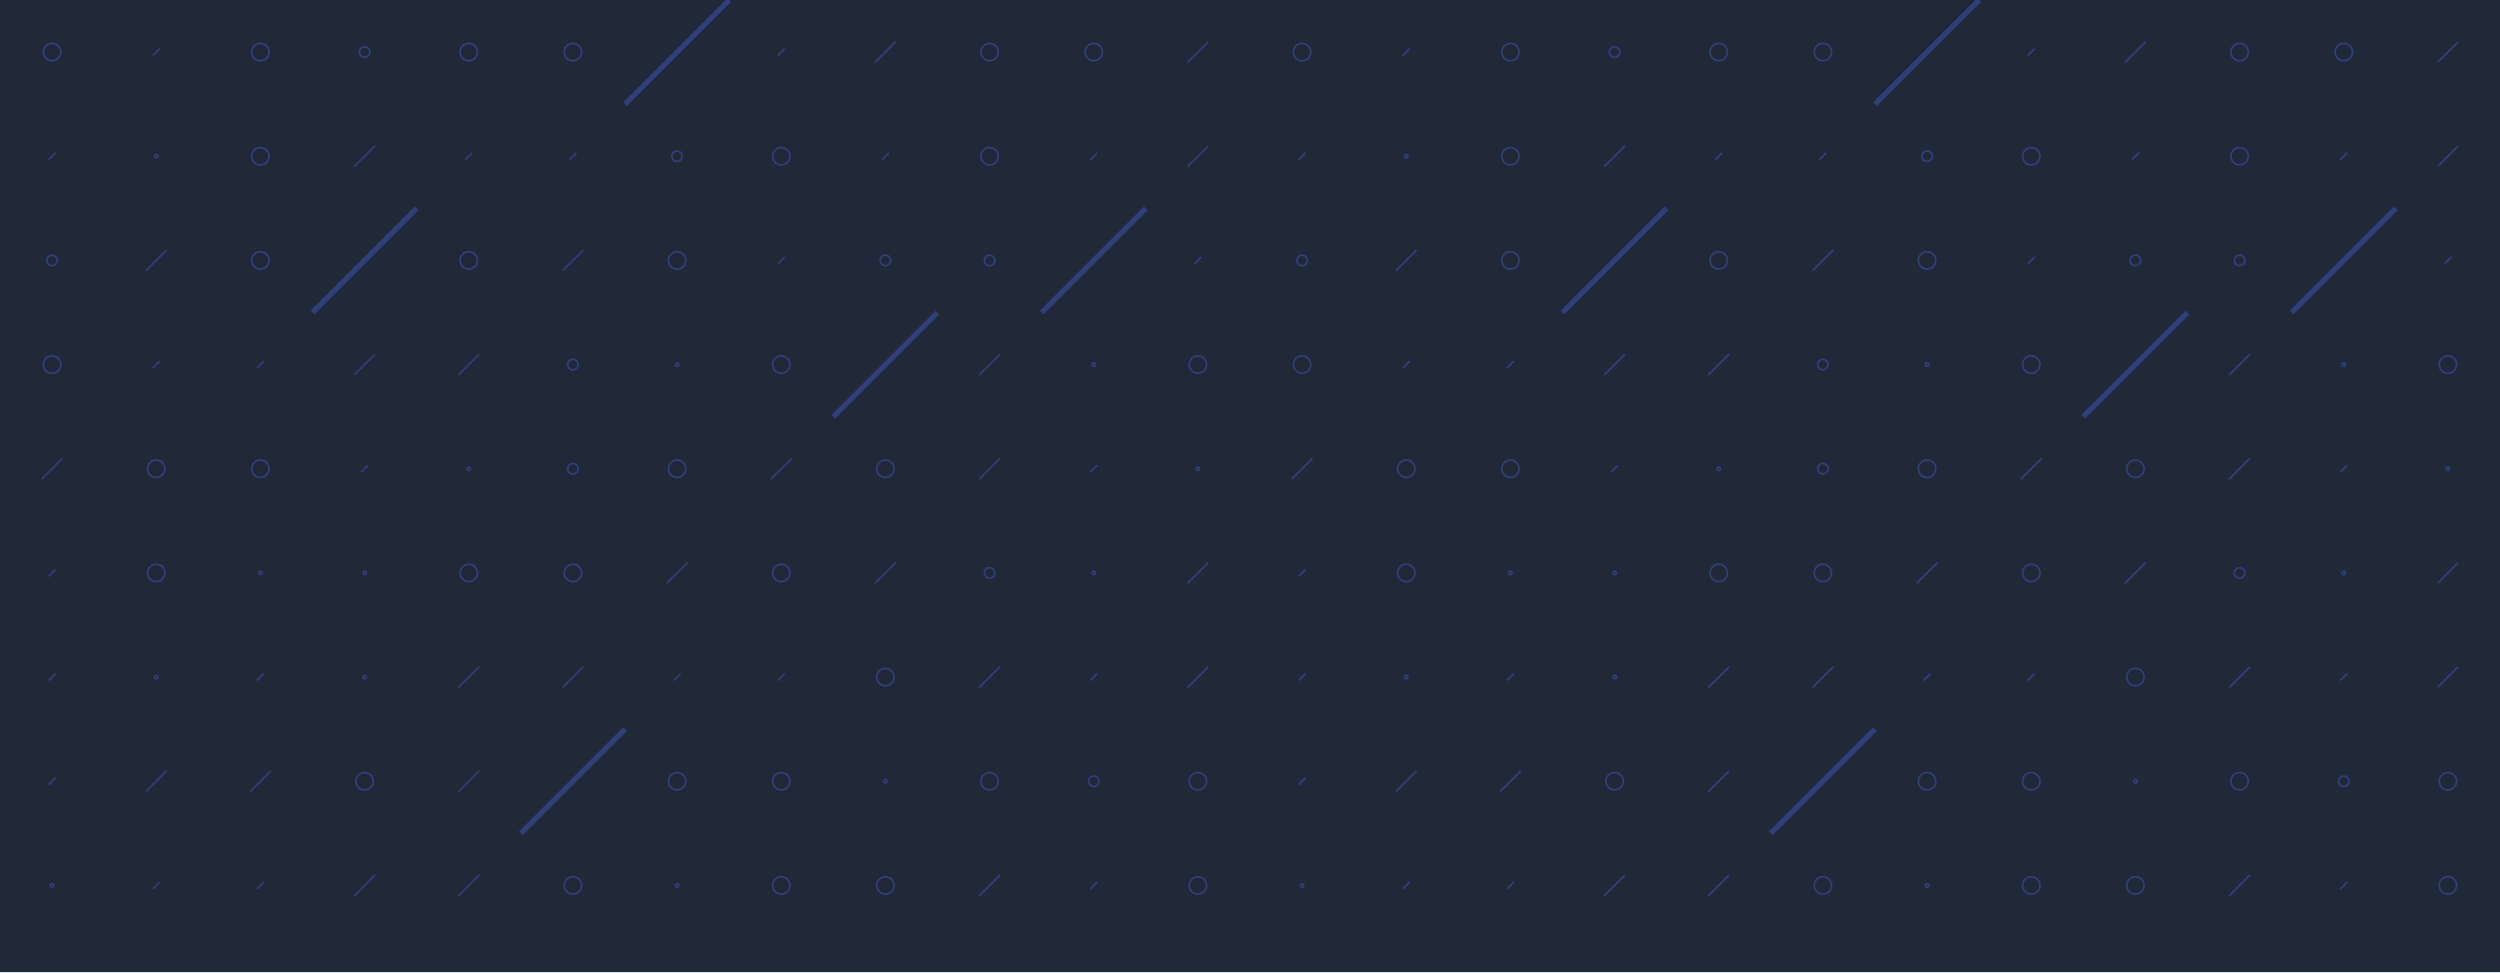
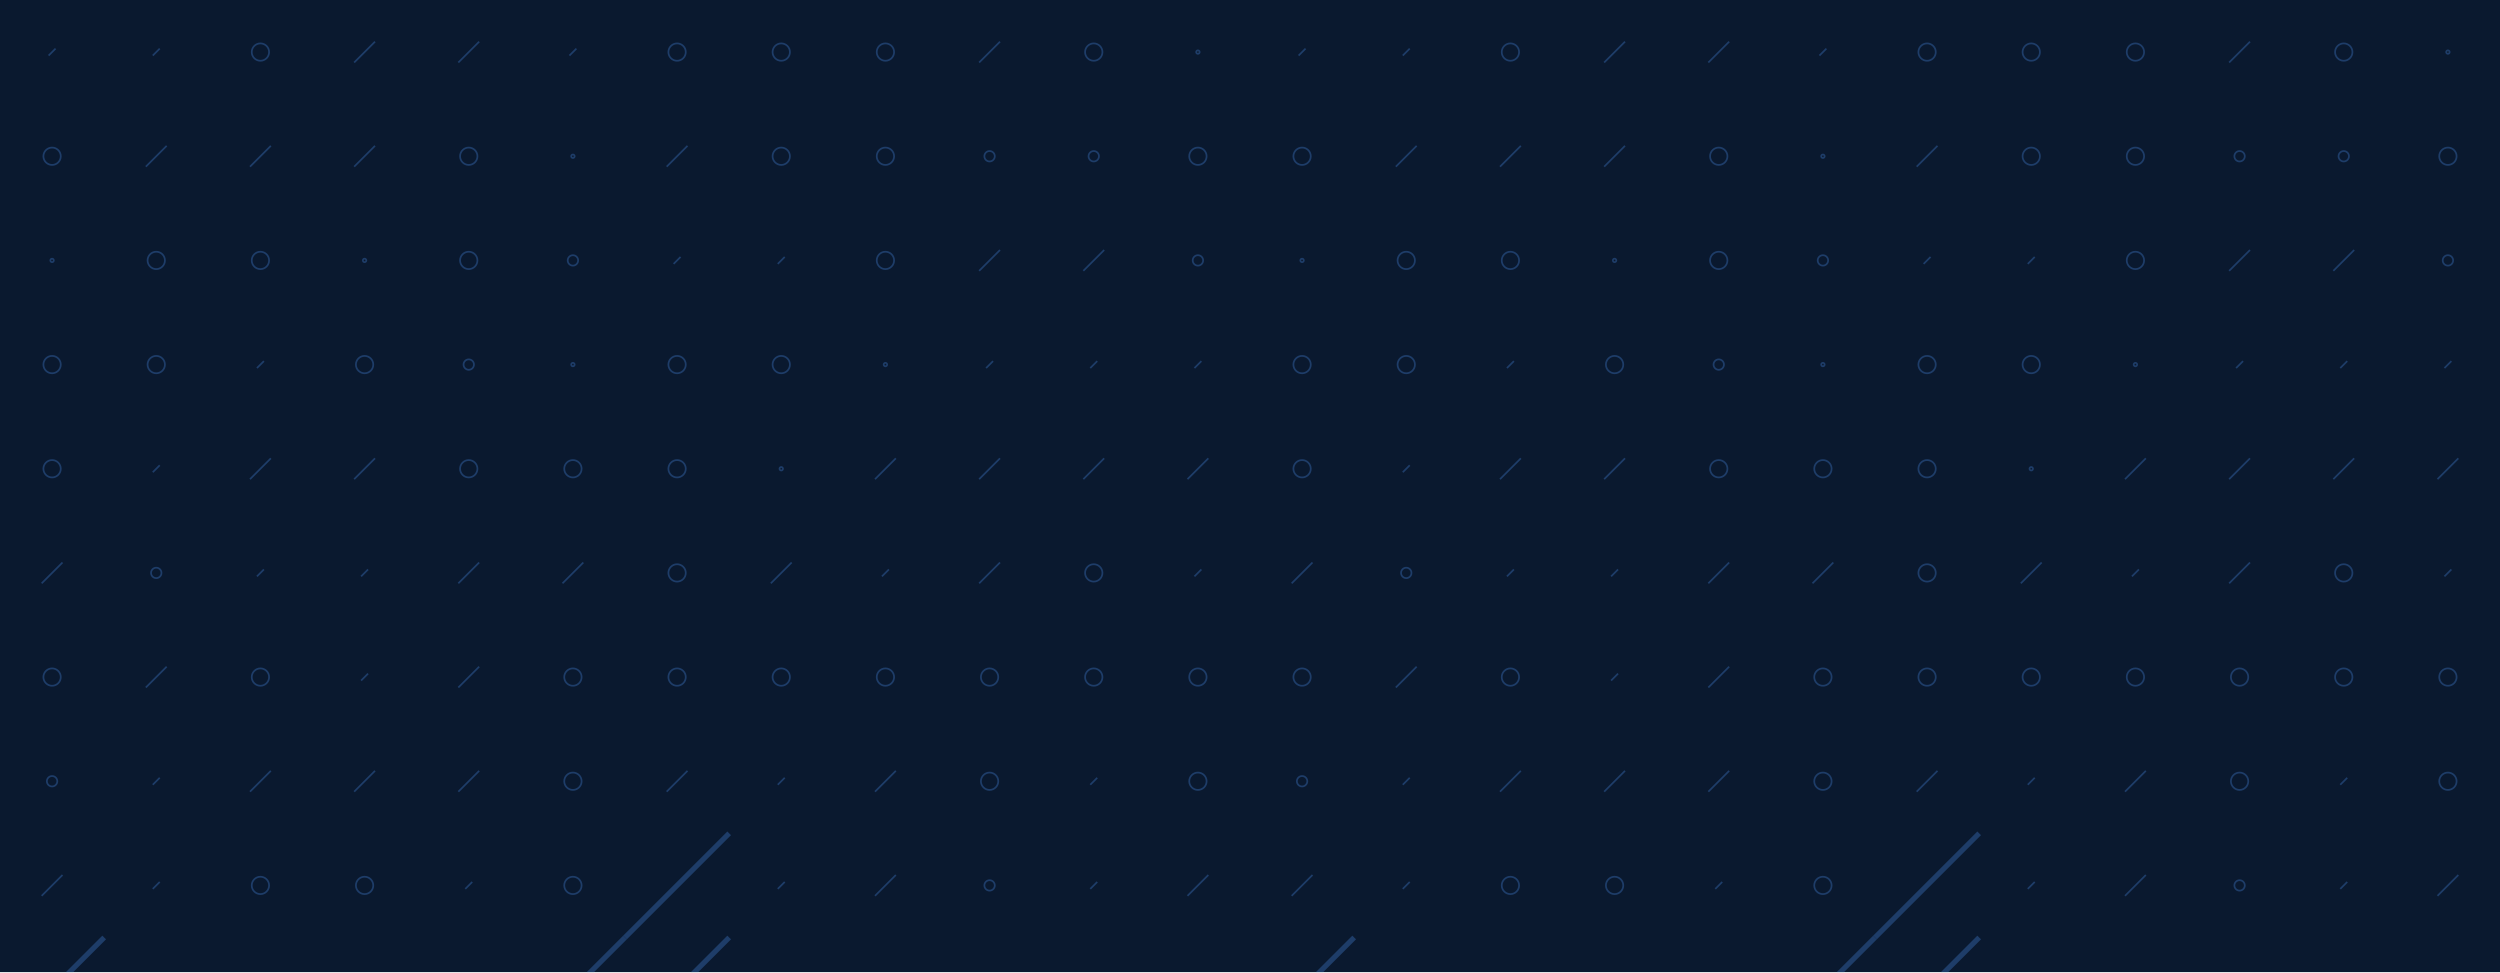
<svg xmlns="http://www.w3.org/2000/svg" xmlns:xlink="http://www.w3.org/1999/xlink" version="1.1" width="1440" height="560" preserveAspectRatio="none" viewBox="0 0 1440 560">
-   <g mask="url(&quot;#SvgjsMask1084&quot;)" fill="none">
-     <rect width="1440" height="560" x="0" y="0" fill="rgba(31, 41, 55, 1)" />
-     <use xlink:href="#SvgjsSymbol1091" x="0" y="0" />
-     <use xlink:href="#SvgjsSymbol1091" x="720" y="0" />
+   <g mask="url(&quot;#SvgjsMask1032&quot;)" fill="none">
+     <rect width="1440" height="560" x="0" y="0" fill="rgba(10, 25, 47, 1)" />
+     <use xlink:href="#SvgjsSymbol1039" x="0" y="0" />
+     <use xlink:href="#SvgjsSymbol1039" x="720" y="0" />
  </g>
  <defs>
-     <mask id="SvgjsMask1084">
+     <mask id="SvgjsMask1032">
      <rect width="1440" height="560" fill="#ffffff" />
    </mask>
-     <path d="M-1 0 a1 1 0 1 0 2 0 a1 1 0 1 0 -2 0z" id="SvgjsPath1089" />
-     <path d="M-3 0 a3 3 0 1 0 6 0 a3 3 0 1 0 -6 0z" id="SvgjsPath1087" />
-     <path d="M-5 0 a5 5 0 1 0 10 0 a5 5 0 1 0 -10 0z" id="SvgjsPath1085" />
-     <path d="M2 -2 L-2 2z" id="SvgjsPath1086" />
-     <path d="M6 -6 L-6 6z" id="SvgjsPath1088" />
-     <path d="M30 -30 L-30 30z" id="SvgjsPath1090" />
+     <path d="M-1 0 a1 1 0 1 0 2 0 a1 1 0 1 0 -2 0z" id="SvgjsPath1035" />
+     <path d="M-3 0 a3 3 0 1 0 6 0 a3 3 0 1 0 -6 0z" id="SvgjsPath1037" />
+     <path d="M-5 0 a5 5 0 1 0 10 0 a5 5 0 1 0 -10 0z" id="SvgjsPath1034" />
+     <path d="M2 -2 L-2 2z" id="SvgjsPath1033" />
+     <path d="M6 -6 L-6 6z" id="SvgjsPath1036" />
+     <path d="M30 -30 L-30 30z" id="SvgjsPath1038" />
  </defs>
-   <symbol id="SvgjsSymbol1091">
-     <use xlink:href="#SvgjsPath1085" x="30" y="30" stroke="rgba(49, 62, 124, 1)" />
-     <use xlink:href="#SvgjsPath1086" x="30" y="90" stroke="rgba(49, 62, 124, 1)" />
-     <use xlink:href="#SvgjsPath1087" x="30" y="150" stroke="rgba(49, 62, 124, 1)" />
-     <use xlink:href="#SvgjsPath1085" x="30" y="210" stroke="rgba(49, 62, 124, 1)" />
-     <use xlink:href="#SvgjsPath1088" x="30" y="270" stroke="rgba(49, 62, 124, 1)" />
-     <use xlink:href="#SvgjsPath1086" x="30" y="330" stroke="rgba(49, 62, 124, 1)" />
-     <use xlink:href="#SvgjsPath1086" x="30" y="390" stroke="rgba(49, 62, 124, 1)" />
-     <use xlink:href="#SvgjsPath1086" x="30" y="450" stroke="rgba(49, 62, 124, 1)" />
-     <use xlink:href="#SvgjsPath1089" x="30" y="510" stroke="rgba(49, 62, 124, 1)" />
-     <use xlink:href="#SvgjsPath1087" x="30" y="570" stroke="rgba(49, 62, 124, 1)" />
-     <use xlink:href="#SvgjsPath1086" x="90" y="30" stroke="rgba(49, 62, 124, 1)" />
-     <use xlink:href="#SvgjsPath1089" x="90" y="90" stroke="rgba(49, 62, 124, 1)" />
-     <use xlink:href="#SvgjsPath1088" x="90" y="150" stroke="rgba(49, 62, 124, 1)" />
-     <use xlink:href="#SvgjsPath1086" x="90" y="210" stroke="rgba(49, 62, 124, 1)" />
-     <use xlink:href="#SvgjsPath1085" x="90" y="270" stroke="rgba(49, 62, 124, 1)" />
-     <use xlink:href="#SvgjsPath1085" x="90" y="330" stroke="rgba(49, 62, 124, 1)" />
-     <use xlink:href="#SvgjsPath1089" x="90" y="390" stroke="rgba(49, 62, 124, 1)" />
-     <use xlink:href="#SvgjsPath1088" x="90" y="450" stroke="rgba(49, 62, 124, 1)" />
-     <use xlink:href="#SvgjsPath1086" x="90" y="510" stroke="rgba(49, 62, 124, 1)" />
-     <use xlink:href="#SvgjsPath1087" x="90" y="570" stroke="rgba(49, 62, 124, 1)" />
-     <use xlink:href="#SvgjsPath1085" x="150" y="30" stroke="rgba(49, 62, 124, 1)" />
-     <use xlink:href="#SvgjsPath1085" x="150" y="90" stroke="rgba(49, 62, 124, 1)" />
-     <use xlink:href="#SvgjsPath1085" x="150" y="150" stroke="rgba(49, 62, 124, 1)" />
-     <use xlink:href="#SvgjsPath1086" x="150" y="210" stroke="rgba(49, 62, 124, 1)" />
-     <use xlink:href="#SvgjsPath1085" x="150" y="270" stroke="rgba(49, 62, 124, 1)" />
-     <use xlink:href="#SvgjsPath1089" x="150" y="330" stroke="rgba(49, 62, 124, 1)" />
-     <use xlink:href="#SvgjsPath1086" x="150" y="390" stroke="rgba(49, 62, 124, 1)" />
-     <use xlink:href="#SvgjsPath1088" x="150" y="450" stroke="rgba(49, 62, 124, 1)" />
-     <use xlink:href="#SvgjsPath1086" x="150" y="510" stroke="rgba(49, 62, 124, 1)" />
-     <use xlink:href="#SvgjsPath1088" x="150" y="570" stroke="rgba(49, 62, 124, 1)" />
-     <use xlink:href="#SvgjsPath1087" x="210" y="30" stroke="rgba(49, 62, 124, 1)" />
-     <use xlink:href="#SvgjsPath1088" x="210" y="90" stroke="rgba(49, 62, 124, 1)" />
-     <use xlink:href="#SvgjsPath1090" x="210" y="150" stroke="rgba(49, 62, 124, 1)" stroke-width="3" />
-     <use xlink:href="#SvgjsPath1088" x="210" y="210" stroke="rgba(49, 62, 124, 1)" />
-     <use xlink:href="#SvgjsPath1086" x="210" y="270" stroke="rgba(49, 62, 124, 1)" />
-     <use xlink:href="#SvgjsPath1089" x="210" y="330" stroke="rgba(49, 62, 124, 1)" />
-     <use xlink:href="#SvgjsPath1089" x="210" y="390" stroke="rgba(49, 62, 124, 1)" />
-     <use xlink:href="#SvgjsPath1085" x="210" y="450" stroke="rgba(49, 62, 124, 1)" />
-     <use xlink:href="#SvgjsPath1088" x="210" y="510" stroke="rgba(49, 62, 124, 1)" />
-     <use xlink:href="#SvgjsPath1089" x="210" y="570" stroke="rgba(49, 62, 124, 1)" />
-     <use xlink:href="#SvgjsPath1085" x="270" y="30" stroke="rgba(49, 62, 124, 1)" />
-     <use xlink:href="#SvgjsPath1086" x="270" y="90" stroke="rgba(49, 62, 124, 1)" />
-     <use xlink:href="#SvgjsPath1085" x="270" y="150" stroke="rgba(49, 62, 124, 1)" />
-     <use xlink:href="#SvgjsPath1088" x="270" y="210" stroke="rgba(49, 62, 124, 1)" />
-     <use xlink:href="#SvgjsPath1089" x="270" y="270" stroke="rgba(49, 62, 124, 1)" />
-     <use xlink:href="#SvgjsPath1085" x="270" y="330" stroke="rgba(49, 62, 124, 1)" />
-     <use xlink:href="#SvgjsPath1088" x="270" y="390" stroke="rgba(49, 62, 124, 1)" />
-     <use xlink:href="#SvgjsPath1088" x="270" y="450" stroke="rgba(49, 62, 124, 1)" />
-     <use xlink:href="#SvgjsPath1088" x="270" y="510" stroke="rgba(49, 62, 124, 1)" />
-     <use xlink:href="#SvgjsPath1089" x="270" y="570" stroke="rgba(49, 62, 124, 1)" />
-     <use xlink:href="#SvgjsPath1085" x="330" y="30" stroke="rgba(49, 62, 124, 1)" />
-     <use xlink:href="#SvgjsPath1086" x="330" y="90" stroke="rgba(49, 62, 124, 1)" />
-     <use xlink:href="#SvgjsPath1088" x="330" y="150" stroke="rgba(49, 62, 124, 1)" />
-     <use xlink:href="#SvgjsPath1087" x="330" y="210" stroke="rgba(49, 62, 124, 1)" />
-     <use xlink:href="#SvgjsPath1087" x="330" y="270" stroke="rgba(49, 62, 124, 1)" />
-     <use xlink:href="#SvgjsPath1085" x="330" y="330" stroke="rgba(49, 62, 124, 1)" />
-     <use xlink:href="#SvgjsPath1088" x="330" y="390" stroke="rgba(49, 62, 124, 1)" />
-     <use xlink:href="#SvgjsPath1090" x="330" y="450" stroke="rgba(49, 62, 124, 1)" stroke-width="3" />
-     <use xlink:href="#SvgjsPath1085" x="330" y="510" stroke="rgba(49, 62, 124, 1)" />
-     <use xlink:href="#SvgjsPath1085" x="330" y="570" stroke="rgba(49, 62, 124, 1)" />
-     <use xlink:href="#SvgjsPath1090" x="390" y="30" stroke="rgba(49, 62, 124, 1)" stroke-width="3" />
-     <use xlink:href="#SvgjsPath1087" x="390" y="90" stroke="rgba(49, 62, 124, 1)" />
-     <use xlink:href="#SvgjsPath1085" x="390" y="150" stroke="rgba(49, 62, 124, 1)" />
-     <use xlink:href="#SvgjsPath1089" x="390" y="210" stroke="rgba(49, 62, 124, 1)" />
-     <use xlink:href="#SvgjsPath1085" x="390" y="270" stroke="rgba(49, 62, 124, 1)" />
-     <use xlink:href="#SvgjsPath1088" x="390" y="330" stroke="rgba(49, 62, 124, 1)" />
-     <use xlink:href="#SvgjsPath1086" x="390" y="390" stroke="rgba(49, 62, 124, 1)" />
-     <use xlink:href="#SvgjsPath1085" x="390" y="450" stroke="rgba(49, 62, 124, 1)" />
-     <use xlink:href="#SvgjsPath1089" x="390" y="510" stroke="rgba(49, 62, 124, 1)" />
-     <use xlink:href="#SvgjsPath1088" x="390" y="570" stroke="rgba(49, 62, 124, 1)" />
-     <use xlink:href="#SvgjsPath1086" x="450" y="30" stroke="rgba(49, 62, 124, 1)" />
-     <use xlink:href="#SvgjsPath1085" x="450" y="90" stroke="rgba(49, 62, 124, 1)" />
-     <use xlink:href="#SvgjsPath1086" x="450" y="150" stroke="rgba(49, 62, 124, 1)" />
-     <use xlink:href="#SvgjsPath1085" x="450" y="210" stroke="rgba(49, 62, 124, 1)" />
-     <use xlink:href="#SvgjsPath1088" x="450" y="270" stroke="rgba(49, 62, 124, 1)" />
-     <use xlink:href="#SvgjsPath1085" x="450" y="330" stroke="rgba(49, 62, 124, 1)" />
-     <use xlink:href="#SvgjsPath1086" x="450" y="390" stroke="rgba(49, 62, 124, 1)" />
-     <use xlink:href="#SvgjsPath1085" x="450" y="450" stroke="rgba(49, 62, 124, 1)" />
-     <use xlink:href="#SvgjsPath1085" x="450" y="510" stroke="rgba(49, 62, 124, 1)" />
-     <use xlink:href="#SvgjsPath1086" x="450" y="570" stroke="rgba(49, 62, 124, 1)" />
-     <use xlink:href="#SvgjsPath1088" x="510" y="30" stroke="rgba(49, 62, 124, 1)" />
-     <use xlink:href="#SvgjsPath1086" x="510" y="90" stroke="rgba(49, 62, 124, 1)" />
-     <use xlink:href="#SvgjsPath1087" x="510" y="150" stroke="rgba(49, 62, 124, 1)" />
-     <use xlink:href="#SvgjsPath1090" x="510" y="210" stroke="rgba(49, 62, 124, 1)" stroke-width="3" />
-     <use xlink:href="#SvgjsPath1085" x="510" y="270" stroke="rgba(49, 62, 124, 1)" />
-     <use xlink:href="#SvgjsPath1088" x="510" y="330" stroke="rgba(49, 62, 124, 1)" />
-     <use xlink:href="#SvgjsPath1085" x="510" y="390" stroke="rgba(49, 62, 124, 1)" />
-     <use xlink:href="#SvgjsPath1089" x="510" y="450" stroke="rgba(49, 62, 124, 1)" />
-     <use xlink:href="#SvgjsPath1085" x="510" y="510" stroke="rgba(49, 62, 124, 1)" />
-     <use xlink:href="#SvgjsPath1087" x="510" y="570" stroke="rgba(49, 62, 124, 1)" />
-     <use xlink:href="#SvgjsPath1085" x="570" y="30" stroke="rgba(49, 62, 124, 1)" />
-     <use xlink:href="#SvgjsPath1085" x="570" y="90" stroke="rgba(49, 62, 124, 1)" />
-     <use xlink:href="#SvgjsPath1087" x="570" y="150" stroke="rgba(49, 62, 124, 1)" />
-     <use xlink:href="#SvgjsPath1088" x="570" y="210" stroke="rgba(49, 62, 124, 1)" />
-     <use xlink:href="#SvgjsPath1088" x="570" y="270" stroke="rgba(49, 62, 124, 1)" />
-     <use xlink:href="#SvgjsPath1087" x="570" y="330" stroke="rgba(49, 62, 124, 1)" />
-     <use xlink:href="#SvgjsPath1088" x="570" y="390" stroke="rgba(49, 62, 124, 1)" />
-     <use xlink:href="#SvgjsPath1085" x="570" y="450" stroke="rgba(49, 62, 124, 1)" />
-     <use xlink:href="#SvgjsPath1088" x="570" y="510" stroke="rgba(49, 62, 124, 1)" />
-     <use xlink:href="#SvgjsPath1085" x="570" y="570" stroke="rgba(49, 62, 124, 1)" />
-     <use xlink:href="#SvgjsPath1085" x="630" y="30" stroke="rgba(49, 62, 124, 1)" />
-     <use xlink:href="#SvgjsPath1086" x="630" y="90" stroke="rgba(49, 62, 124, 1)" />
-     <use xlink:href="#SvgjsPath1090" x="630" y="150" stroke="rgba(49, 62, 124, 1)" stroke-width="3" />
-     <use xlink:href="#SvgjsPath1089" x="630" y="210" stroke="rgba(49, 62, 124, 1)" />
-     <use xlink:href="#SvgjsPath1086" x="630" y="270" stroke="rgba(49, 62, 124, 1)" />
-     <use xlink:href="#SvgjsPath1089" x="630" y="330" stroke="rgba(49, 62, 124, 1)" />
-     <use xlink:href="#SvgjsPath1086" x="630" y="390" stroke="rgba(49, 62, 124, 1)" />
-     <use xlink:href="#SvgjsPath1087" x="630" y="450" stroke="rgba(49, 62, 124, 1)" />
-     <use xlink:href="#SvgjsPath1086" x="630" y="510" stroke="rgba(49, 62, 124, 1)" />
-     <use xlink:href="#SvgjsPath1088" x="630" y="570" stroke="rgba(49, 62, 124, 1)" />
-     <use xlink:href="#SvgjsPath1088" x="690" y="30" stroke="rgba(49, 62, 124, 1)" />
-     <use xlink:href="#SvgjsPath1088" x="690" y="90" stroke="rgba(49, 62, 124, 1)" />
-     <use xlink:href="#SvgjsPath1086" x="690" y="150" stroke="rgba(49, 62, 124, 1)" />
-     <use xlink:href="#SvgjsPath1085" x="690" y="210" stroke="rgba(49, 62, 124, 1)" />
-     <use xlink:href="#SvgjsPath1089" x="690" y="270" stroke="rgba(49, 62, 124, 1)" />
-     <use xlink:href="#SvgjsPath1088" x="690" y="330" stroke="rgba(49, 62, 124, 1)" />
-     <use xlink:href="#SvgjsPath1088" x="690" y="390" stroke="rgba(49, 62, 124, 1)" />
-     <use xlink:href="#SvgjsPath1085" x="690" y="450" stroke="rgba(49, 62, 124, 1)" />
-     <use xlink:href="#SvgjsPath1085" x="690" y="510" stroke="rgba(49, 62, 124, 1)" />
-     <use xlink:href="#SvgjsPath1085" x="690" y="570" stroke="rgba(49, 62, 124, 1)" />
+   <symbol id="SvgjsSymbol1039">
+     <use xlink:href="#SvgjsPath1033" x="30" y="30" stroke="rgba(30, 61, 105, 1)" />
+     <use xlink:href="#SvgjsPath1034" x="30" y="90" stroke="rgba(30, 61, 105, 1)" />
+     <use xlink:href="#SvgjsPath1035" x="30" y="150" stroke="rgba(30, 61, 105, 1)" />
+     <use xlink:href="#SvgjsPath1034" x="30" y="210" stroke="rgba(30, 61, 105, 1)" />
+     <use xlink:href="#SvgjsPath1034" x="30" y="270" stroke="rgba(30, 61, 105, 1)" />
+     <use xlink:href="#SvgjsPath1036" x="30" y="330" stroke="rgba(30, 61, 105, 1)" />
+     <use xlink:href="#SvgjsPath1034" x="30" y="390" stroke="rgba(30, 61, 105, 1)" />
+     <use xlink:href="#SvgjsPath1037" x="30" y="450" stroke="rgba(30, 61, 105, 1)" />
+     <use xlink:href="#SvgjsPath1036" x="30" y="510" stroke="rgba(30, 61, 105, 1)" />
+     <use xlink:href="#SvgjsPath1038" x="30" y="570" stroke="rgba(30, 61, 105, 1)" stroke-width="3" />
+     <use xlink:href="#SvgjsPath1033" x="90" y="30" stroke="rgba(30, 61, 105, 1)" />
+     <use xlink:href="#SvgjsPath1036" x="90" y="90" stroke="rgba(30, 61, 105, 1)" />
+     <use xlink:href="#SvgjsPath1034" x="90" y="150" stroke="rgba(30, 61, 105, 1)" />
+     <use xlink:href="#SvgjsPath1034" x="90" y="210" stroke="rgba(30, 61, 105, 1)" />
+     <use xlink:href="#SvgjsPath1033" x="90" y="270" stroke="rgba(30, 61, 105, 1)" />
+     <use xlink:href="#SvgjsPath1037" x="90" y="330" stroke="rgba(30, 61, 105, 1)" />
+     <use xlink:href="#SvgjsPath1036" x="90" y="390" stroke="rgba(30, 61, 105, 1)" />
+     <use xlink:href="#SvgjsPath1033" x="90" y="450" stroke="rgba(30, 61, 105, 1)" />
+     <use xlink:href="#SvgjsPath1033" x="90" y="510" stroke="rgba(30, 61, 105, 1)" />
+     <use xlink:href="#SvgjsPath1034" x="90" y="570" stroke="rgba(30, 61, 105, 1)" />
+     <use xlink:href="#SvgjsPath1034" x="150" y="30" stroke="rgba(30, 61, 105, 1)" />
+     <use xlink:href="#SvgjsPath1036" x="150" y="90" stroke="rgba(30, 61, 105, 1)" />
+     <use xlink:href="#SvgjsPath1034" x="150" y="150" stroke="rgba(30, 61, 105, 1)" />
+     <use xlink:href="#SvgjsPath1033" x="150" y="210" stroke="rgba(30, 61, 105, 1)" />
+     <use xlink:href="#SvgjsPath1036" x="150" y="270" stroke="rgba(30, 61, 105, 1)" />
+     <use xlink:href="#SvgjsPath1033" x="150" y="330" stroke="rgba(30, 61, 105, 1)" />
+     <use xlink:href="#SvgjsPath1034" x="150" y="390" stroke="rgba(30, 61, 105, 1)" />
+     <use xlink:href="#SvgjsPath1036" x="150" y="450" stroke="rgba(30, 61, 105, 1)" />
+     <use xlink:href="#SvgjsPath1034" x="150" y="510" stroke="rgba(30, 61, 105, 1)" />
+     <use xlink:href="#SvgjsPath1033" x="150" y="570" stroke="rgba(30, 61, 105, 1)" />
+     <use xlink:href="#SvgjsPath1036" x="210" y="30" stroke="rgba(30, 61, 105, 1)" />
+     <use xlink:href="#SvgjsPath1036" x="210" y="90" stroke="rgba(30, 61, 105, 1)" />
+     <use xlink:href="#SvgjsPath1035" x="210" y="150" stroke="rgba(30, 61, 105, 1)" />
+     <use xlink:href="#SvgjsPath1034" x="210" y="210" stroke="rgba(30, 61, 105, 1)" />
+     <use xlink:href="#SvgjsPath1036" x="210" y="270" stroke="rgba(30, 61, 105, 1)" />
+     <use xlink:href="#SvgjsPath1033" x="210" y="330" stroke="rgba(30, 61, 105, 1)" />
+     <use xlink:href="#SvgjsPath1033" x="210" y="390" stroke="rgba(30, 61, 105, 1)" />
+     <use xlink:href="#SvgjsPath1036" x="210" y="450" stroke="rgba(30, 61, 105, 1)" />
+     <use xlink:href="#SvgjsPath1034" x="210" y="510" stroke="rgba(30, 61, 105, 1)" />
+     <use xlink:href="#SvgjsPath1037" x="210" y="570" stroke="rgba(30, 61, 105, 1)" />
+     <use xlink:href="#SvgjsPath1036" x="270" y="30" stroke="rgba(30, 61, 105, 1)" />
+     <use xlink:href="#SvgjsPath1034" x="270" y="90" stroke="rgba(30, 61, 105, 1)" />
+     <use xlink:href="#SvgjsPath1034" x="270" y="150" stroke="rgba(30, 61, 105, 1)" />
+     <use xlink:href="#SvgjsPath1037" x="270" y="210" stroke="rgba(30, 61, 105, 1)" />
+     <use xlink:href="#SvgjsPath1034" x="270" y="270" stroke="rgba(30, 61, 105, 1)" />
+     <use xlink:href="#SvgjsPath1036" x="270" y="330" stroke="rgba(30, 61, 105, 1)" />
+     <use xlink:href="#SvgjsPath1036" x="270" y="390" stroke="rgba(30, 61, 105, 1)" />
+     <use xlink:href="#SvgjsPath1036" x="270" y="450" stroke="rgba(30, 61, 105, 1)" />
+     <use xlink:href="#SvgjsPath1033" x="270" y="510" stroke="rgba(30, 61, 105, 1)" />
+     <use xlink:href="#SvgjsPath1037" x="270" y="570" stroke="rgba(30, 61, 105, 1)" />
+     <use xlink:href="#SvgjsPath1033" x="330" y="30" stroke="rgba(30, 61, 105, 1)" />
+     <use xlink:href="#SvgjsPath1035" x="330" y="90" stroke="rgba(30, 61, 105, 1)" />
+     <use xlink:href="#SvgjsPath1037" x="330" y="150" stroke="rgba(30, 61, 105, 1)" />
+     <use xlink:href="#SvgjsPath1035" x="330" y="210" stroke="rgba(30, 61, 105, 1)" />
+     <use xlink:href="#SvgjsPath1034" x="330" y="270" stroke="rgba(30, 61, 105, 1)" />
+     <use xlink:href="#SvgjsPath1036" x="330" y="330" stroke="rgba(30, 61, 105, 1)" />
+     <use xlink:href="#SvgjsPath1034" x="330" y="390" stroke="rgba(30, 61, 105, 1)" />
+     <use xlink:href="#SvgjsPath1034" x="330" y="450" stroke="rgba(30, 61, 105, 1)" />
+     <use xlink:href="#SvgjsPath1034" x="330" y="510" stroke="rgba(30, 61, 105, 1)" />
+     <use xlink:href="#SvgjsPath1038" x="330" y="570" stroke="rgba(30, 61, 105, 1)" stroke-width="3" />
+     <use xlink:href="#SvgjsPath1034" x="390" y="30" stroke="rgba(30, 61, 105, 1)" />
+     <use xlink:href="#SvgjsPath1036" x="390" y="90" stroke="rgba(30, 61, 105, 1)" />
+     <use xlink:href="#SvgjsPath1033" x="390" y="150" stroke="rgba(30, 61, 105, 1)" />
+     <use xlink:href="#SvgjsPath1034" x="390" y="210" stroke="rgba(30, 61, 105, 1)" />
+     <use xlink:href="#SvgjsPath1034" x="390" y="270" stroke="rgba(30, 61, 105, 1)" />
+     <use xlink:href="#SvgjsPath1034" x="390" y="330" stroke="rgba(30, 61, 105, 1)" />
+     <use xlink:href="#SvgjsPath1034" x="390" y="390" stroke="rgba(30, 61, 105, 1)" />
+     <use xlink:href="#SvgjsPath1036" x="390" y="450" stroke="rgba(30, 61, 105, 1)" />
+     <use xlink:href="#SvgjsPath1038" x="390" y="510" stroke="rgba(30, 61, 105, 1)" stroke-width="3" />
+     <use xlink:href="#SvgjsPath1038" x="390" y="570" stroke="rgba(30, 61, 105, 1)" stroke-width="3" />
+     <use xlink:href="#SvgjsPath1034" x="450" y="30" stroke="rgba(30, 61, 105, 1)" />
+     <use xlink:href="#SvgjsPath1034" x="450" y="90" stroke="rgba(30, 61, 105, 1)" />
+     <use xlink:href="#SvgjsPath1033" x="450" y="150" stroke="rgba(30, 61, 105, 1)" />
+     <use xlink:href="#SvgjsPath1034" x="450" y="210" stroke="rgba(30, 61, 105, 1)" />
+     <use xlink:href="#SvgjsPath1035" x="450" y="270" stroke="rgba(30, 61, 105, 1)" />
+     <use xlink:href="#SvgjsPath1036" x="450" y="330" stroke="rgba(30, 61, 105, 1)" />
+     <use xlink:href="#SvgjsPath1034" x="450" y="390" stroke="rgba(30, 61, 105, 1)" />
+     <use xlink:href="#SvgjsPath1033" x="450" y="450" stroke="rgba(30, 61, 105, 1)" />
+     <use xlink:href="#SvgjsPath1033" x="450" y="510" stroke="rgba(30, 61, 105, 1)" />
+     <use xlink:href="#SvgjsPath1034" x="450" y="570" stroke="rgba(30, 61, 105, 1)" />
+     <use xlink:href="#SvgjsPath1034" x="510" y="30" stroke="rgba(30, 61, 105, 1)" />
+     <use xlink:href="#SvgjsPath1034" x="510" y="90" stroke="rgba(30, 61, 105, 1)" />
+     <use xlink:href="#SvgjsPath1034" x="510" y="150" stroke="rgba(30, 61, 105, 1)" />
+     <use xlink:href="#SvgjsPath1035" x="510" y="210" stroke="rgba(30, 61, 105, 1)" />
+     <use xlink:href="#SvgjsPath1036" x="510" y="270" stroke="rgba(30, 61, 105, 1)" />
+     <use xlink:href="#SvgjsPath1033" x="510" y="330" stroke="rgba(30, 61, 105, 1)" />
+     <use xlink:href="#SvgjsPath1034" x="510" y="390" stroke="rgba(30, 61, 105, 1)" />
+     <use xlink:href="#SvgjsPath1036" x="510" y="450" stroke="rgba(30, 61, 105, 1)" />
+     <use xlink:href="#SvgjsPath1036" x="510" y="510" stroke="rgba(30, 61, 105, 1)" />
+     <use xlink:href="#SvgjsPath1034" x="510" y="570" stroke="rgba(30, 61, 105, 1)" />
+     <use xlink:href="#SvgjsPath1036" x="570" y="30" stroke="rgba(30, 61, 105, 1)" />
+     <use xlink:href="#SvgjsPath1037" x="570" y="90" stroke="rgba(30, 61, 105, 1)" />
+     <use xlink:href="#SvgjsPath1036" x="570" y="150" stroke="rgba(30, 61, 105, 1)" />
+     <use xlink:href="#SvgjsPath1033" x="570" y="210" stroke="rgba(30, 61, 105, 1)" />
+     <use xlink:href="#SvgjsPath1036" x="570" y="270" stroke="rgba(30, 61, 105, 1)" />
+     <use xlink:href="#SvgjsPath1036" x="570" y="330" stroke="rgba(30, 61, 105, 1)" />
+     <use xlink:href="#SvgjsPath1034" x="570" y="390" stroke="rgba(30, 61, 105, 1)" />
+     <use xlink:href="#SvgjsPath1034" x="570" y="450" stroke="rgba(30, 61, 105, 1)" />
+     <use xlink:href="#SvgjsPath1037" x="570" y="510" stroke="rgba(30, 61, 105, 1)" />
+     <use xlink:href="#SvgjsPath1036" x="570" y="570" stroke="rgba(30, 61, 105, 1)" />
+     <use xlink:href="#SvgjsPath1034" x="630" y="30" stroke="rgba(30, 61, 105, 1)" />
+     <use xlink:href="#SvgjsPath1037" x="630" y="90" stroke="rgba(30, 61, 105, 1)" />
+     <use xlink:href="#SvgjsPath1036" x="630" y="150" stroke="rgba(30, 61, 105, 1)" />
+     <use xlink:href="#SvgjsPath1033" x="630" y="210" stroke="rgba(30, 61, 105, 1)" />
+     <use xlink:href="#SvgjsPath1036" x="630" y="270" stroke="rgba(30, 61, 105, 1)" />
+     <use xlink:href="#SvgjsPath1034" x="630" y="330" stroke="rgba(30, 61, 105, 1)" />
+     <use xlink:href="#SvgjsPath1034" x="630" y="390" stroke="rgba(30, 61, 105, 1)" />
+     <use xlink:href="#SvgjsPath1033" x="630" y="450" stroke="rgba(30, 61, 105, 1)" />
+     <use xlink:href="#SvgjsPath1033" x="630" y="510" stroke="rgba(30, 61, 105, 1)" />
+     <use xlink:href="#SvgjsPath1036" x="630" y="570" stroke="rgba(30, 61, 105, 1)" />
+     <use xlink:href="#SvgjsPath1035" x="690" y="30" stroke="rgba(30, 61, 105, 1)" />
+     <use xlink:href="#SvgjsPath1034" x="690" y="90" stroke="rgba(30, 61, 105, 1)" />
+     <use xlink:href="#SvgjsPath1037" x="690" y="150" stroke="rgba(30, 61, 105, 1)" />
+     <use xlink:href="#SvgjsPath1033" x="690" y="210" stroke="rgba(30, 61, 105, 1)" />
+     <use xlink:href="#SvgjsPath1036" x="690" y="270" stroke="rgba(30, 61, 105, 1)" />
+     <use xlink:href="#SvgjsPath1033" x="690" y="330" stroke="rgba(30, 61, 105, 1)" />
+     <use xlink:href="#SvgjsPath1034" x="690" y="390" stroke="rgba(30, 61, 105, 1)" />
+     <use xlink:href="#SvgjsPath1034" x="690" y="450" stroke="rgba(30, 61, 105, 1)" />
+     <use xlink:href="#SvgjsPath1036" x="690" y="510" stroke="rgba(30, 61, 105, 1)" />
+     <use xlink:href="#SvgjsPath1034" x="690" y="570" stroke="rgba(30, 61, 105, 1)" />
  </symbol>
</svg>
